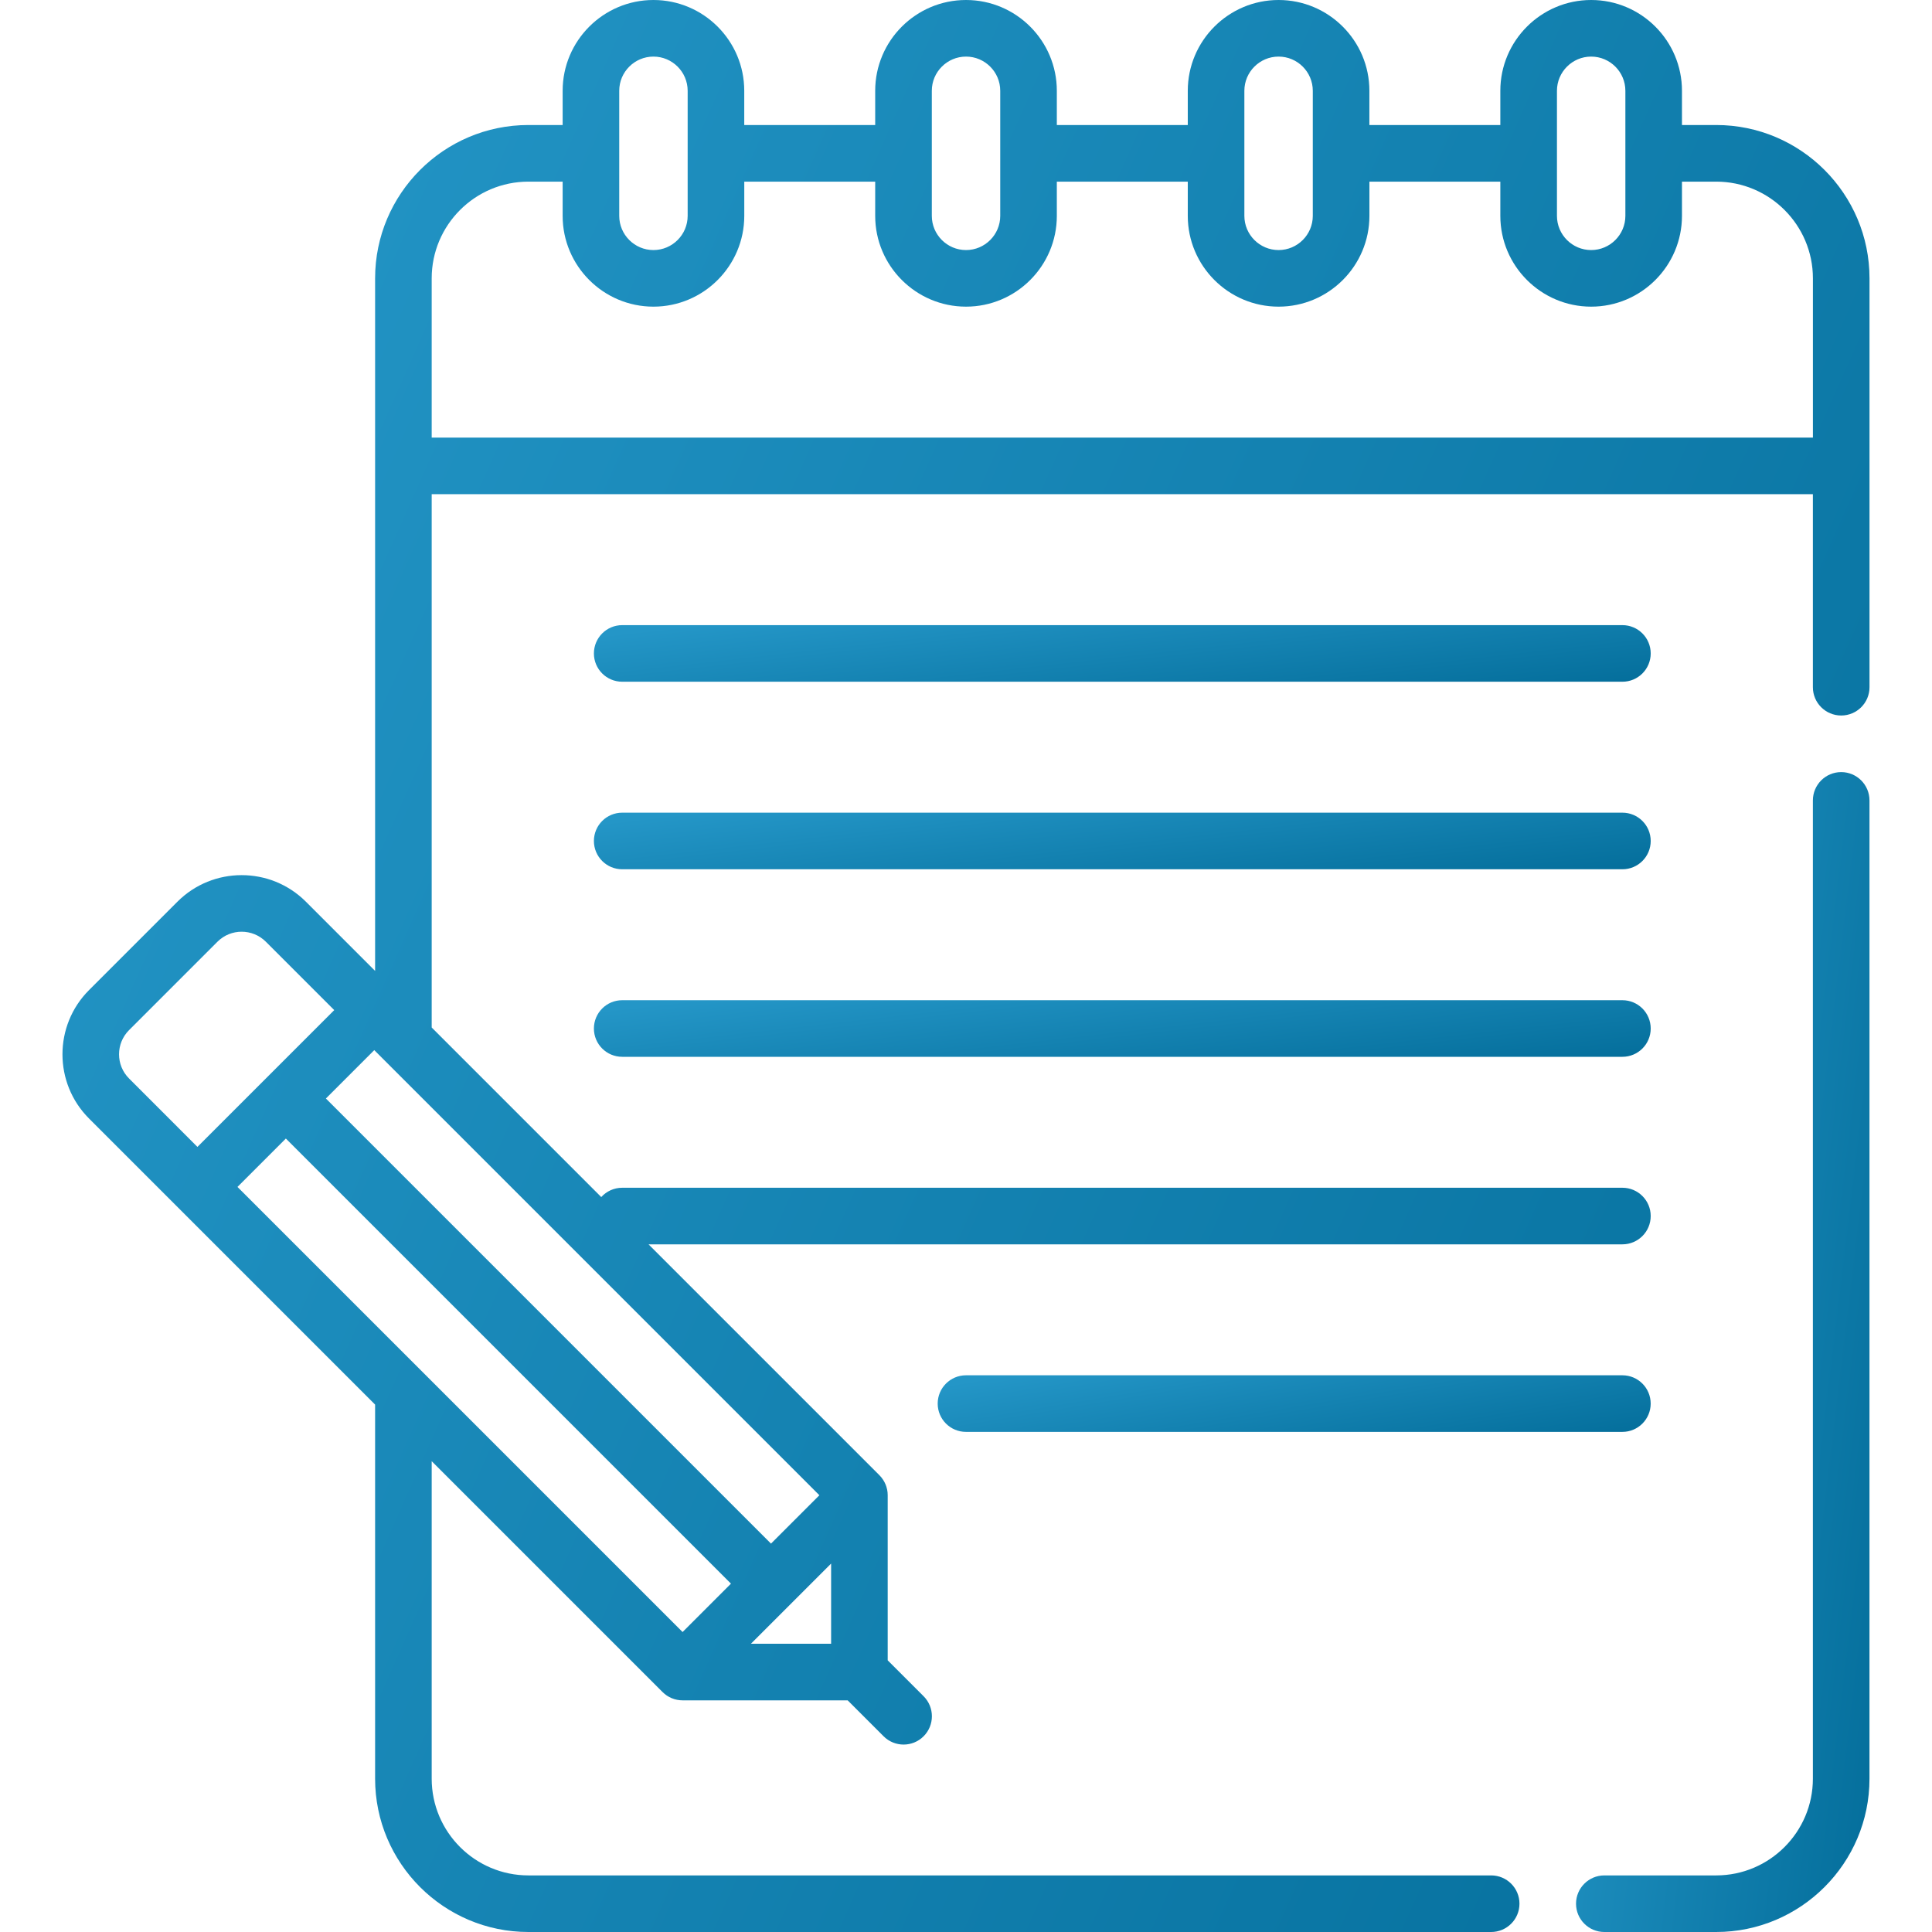
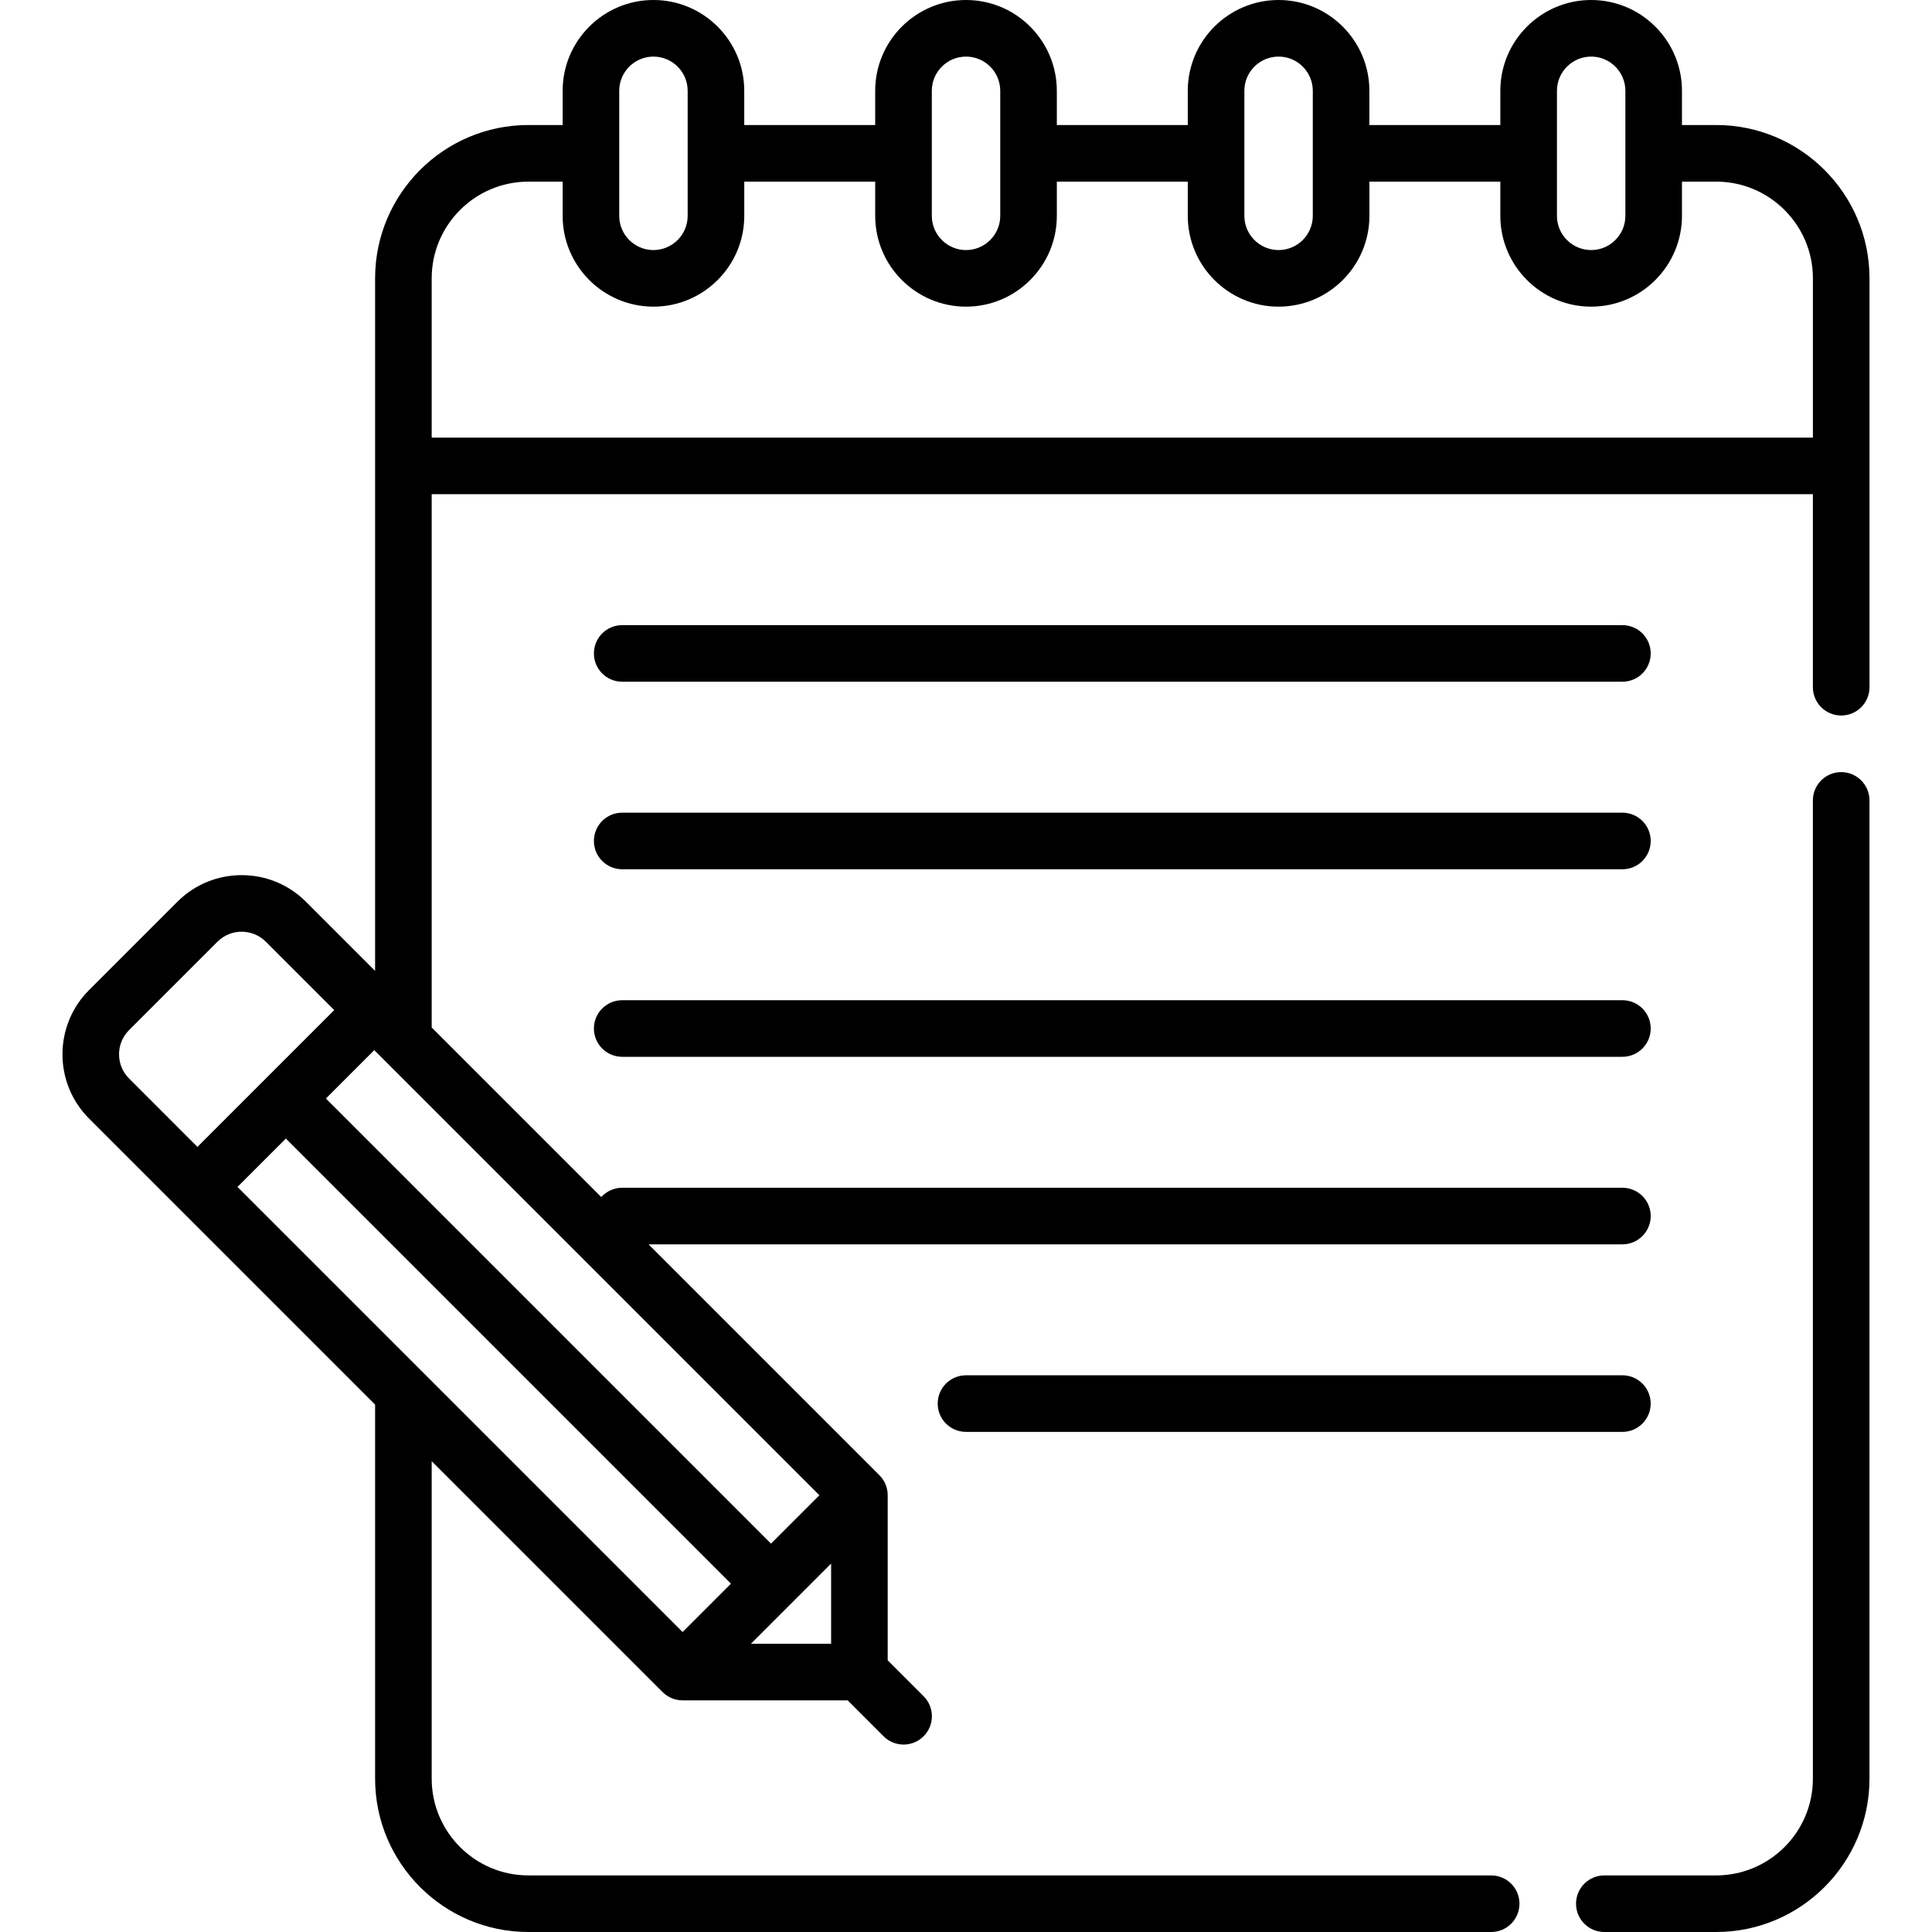
<svg xmlns="http://www.w3.org/2000/svg" width="72" height="72" viewBox="0 0 72 72" fill="none">
  <path d="M63.957 4.659H62.682V3.384C62.682 1.518 61.164 0 59.298 0C57.431 0 55.913 1.518 55.913 3.384V4.659H51.033V3.384C51.034 1.518 49.515 0 47.649 0C45.783 0 44.265 1.518 44.265 3.384V4.659H39.385V3.384C39.385 1.518 37.867 0 36.001 0C34.134 0 32.616 1.518 32.616 3.384V4.659H27.736V3.384C27.737 1.518 26.218 0 24.352 0C22.486 0 20.968 1.518 20.968 3.384V4.659H19.693C16.542 4.659 13.979 7.223 13.979 10.373V36.183L11.399 33.603C10.079 32.284 7.932 32.284 6.613 33.603L3.318 36.898C1.998 38.218 1.998 40.365 3.318 41.684L13.979 52.345V66.286C13.979 69.437 16.542 72 19.692 72H55.571C56.154 72 56.626 71.528 56.626 70.945C56.626 70.363 56.154 69.891 55.571 69.891H19.693C17.705 69.891 16.088 68.274 16.088 66.286V54.454L24.692 63.058C24.717 63.083 24.743 63.107 24.77 63.129C24.789 63.144 24.808 63.157 24.827 63.171C24.836 63.178 24.845 63.185 24.854 63.191C24.878 63.207 24.903 63.221 24.928 63.235C24.933 63.238 24.937 63.241 24.942 63.243C24.969 63.258 24.996 63.27 25.023 63.282C25.027 63.283 25.031 63.286 25.035 63.287C25.062 63.298 25.089 63.307 25.116 63.316C25.122 63.318 25.127 63.32 25.132 63.322C25.158 63.33 25.184 63.336 25.21 63.341C25.218 63.343 25.225 63.346 25.233 63.347C25.258 63.352 25.283 63.355 25.309 63.358C25.317 63.359 25.326 63.361 25.335 63.362C25.369 63.365 25.404 63.367 25.438 63.367H31.59L32.929 64.706C33.135 64.912 33.405 65.015 33.675 65.015C33.944 65.015 34.214 64.912 34.42 64.706C34.832 64.294 34.832 63.626 34.42 63.214L33.082 61.876V55.724C33.082 55.689 33.08 55.654 33.077 55.62C33.076 55.612 33.074 55.605 33.074 55.597C33.07 55.571 33.067 55.544 33.062 55.518C33.06 55.511 33.058 55.504 33.057 55.498C33.051 55.471 33.044 55.444 33.036 55.417C33.035 55.413 33.033 55.408 33.032 55.403C33.023 55.376 33.013 55.348 33.002 55.32C33.001 55.317 32.999 55.314 32.998 55.312C32.986 55.283 32.973 55.255 32.958 55.227C32.956 55.223 32.954 55.22 32.952 55.217C32.937 55.19 32.922 55.164 32.905 55.139C32.9 55.131 32.894 55.124 32.888 55.116C32.874 55.096 32.86 55.075 32.844 55.056C32.822 55.028 32.798 55.002 32.773 54.977L24.169 46.373H60.462C61.045 46.373 61.517 45.901 61.517 45.318C61.517 44.736 61.045 44.264 60.462 44.264H23.187C22.878 44.264 22.6 44.398 22.407 44.611L16.088 38.292V18.417H67.561V25.61C67.561 26.193 68.034 26.665 68.616 26.665C69.199 26.665 69.671 26.193 69.671 25.61V10.373C69.671 7.223 67.108 4.659 63.957 4.659ZM30.973 61.258H27.984L30.973 58.27V61.258ZM8.85 44.233L10.653 42.43L27.241 59.018L25.438 60.821L8.85 44.233ZM28.733 57.526L12.145 40.938L13.948 39.135L30.536 55.723L28.733 57.526ZM4.809 38.39L8.104 35.095C8.601 34.598 9.41 34.598 9.907 35.095L12.456 37.644L7.358 42.742L4.81 40.193C4.312 39.696 4.312 38.887 4.809 38.39ZM59.298 2.109C60.001 2.109 60.573 2.681 60.573 3.384V8.044C60.573 8.747 60.001 9.319 59.298 9.319C58.594 9.319 58.023 8.747 58.023 8.044V5.716C58.023 5.715 58.023 5.715 58.023 5.714C58.023 5.714 58.023 5.713 58.023 5.713V3.384C58.023 2.681 58.595 2.109 59.298 2.109ZM47.649 2.109C48.352 2.109 48.924 2.681 48.924 3.384V8.044C48.924 8.747 48.352 9.319 47.649 9.319C46.946 9.319 46.374 8.747 46.374 8.044V5.716C46.374 5.715 46.374 5.715 46.374 5.714C46.374 5.714 46.374 5.713 46.374 5.713V3.384C46.374 2.681 46.946 2.109 47.649 2.109ZM34.726 3.384C34.726 2.681 35.298 2.109 36.001 2.109C36.704 2.109 37.276 2.681 37.276 3.384V5.713V5.714C37.276 5.714 37.276 5.715 37.276 5.716V8.044C37.276 8.747 36.704 9.319 36.001 9.319C35.298 9.319 34.726 8.747 34.726 8.044V3.384ZM24.352 2.109C25.055 2.109 25.627 2.681 25.627 3.384V8.044C25.627 8.747 25.055 9.319 24.352 9.319C23.649 9.319 23.077 8.747 23.077 8.044V3.384C23.077 2.681 23.649 2.109 24.352 2.109ZM16.088 16.308V10.373C16.088 8.386 17.705 6.769 19.693 6.769H20.968V8.044C20.968 9.91 22.486 11.428 24.352 11.428C26.218 11.428 27.737 9.91 27.737 8.044V6.769H32.616V8.044C32.616 9.91 34.135 11.428 36.001 11.428C37.867 11.428 39.385 9.91 39.385 8.044V6.769H44.265V8.044C44.265 9.91 45.783 11.428 47.649 11.428C49.516 11.428 51.034 9.91 51.034 8.044V6.769H55.913V8.044C55.913 9.91 57.432 11.428 59.298 11.428C61.164 11.428 62.682 9.91 62.682 8.044V6.769H63.957C65.945 6.769 67.562 8.386 67.562 10.373V16.308H16.088Z" fill="url(#paint0_linear_1303_94673)" />
  <path d="M68.616 28.774C68.033 28.774 67.561 29.247 67.561 29.829V66.286C67.561 68.273 65.944 69.891 63.956 69.891H59.789C59.207 69.891 58.734 70.363 58.734 70.945C58.734 71.528 59.207 72 59.789 72H63.956C67.107 72 69.67 69.437 69.67 66.286V29.829C69.67 29.247 69.198 28.774 68.616 28.774Z" fill="url(#paint1_linear_1303_94673)" />
  <path d="M23.188 25.406H60.462C61.045 25.406 61.517 24.934 61.517 24.352C61.517 23.769 61.045 23.297 60.462 23.297H23.188C22.605 23.297 22.133 23.769 22.133 24.352C22.133 24.934 22.605 25.406 23.188 25.406Z" fill="url(#paint2_linear_1303_94673)" />
  <path d="M23.188 32.395H60.462C61.045 32.395 61.517 31.923 61.517 31.341C61.517 30.758 61.045 30.286 60.462 30.286H23.188C22.605 30.286 22.133 30.758 22.133 31.341C22.133 31.923 22.605 32.395 23.188 32.395Z" fill="url(#paint3_linear_1303_94673)" />
  <path d="M23.188 39.384H60.462C61.045 39.384 61.517 38.912 61.517 38.33C61.517 37.747 61.045 37.275 60.462 37.275H23.188C22.605 37.275 22.133 37.747 22.133 38.33C22.133 38.912 22.605 39.384 23.188 39.384Z" fill="url(#paint4_linear_1303_94673)" />
  <path d="M61.516 52.308C61.516 51.725 61.044 51.253 60.462 51.253H36C35.417 51.253 34.945 51.725 34.945 52.308C34.945 52.89 35.417 53.362 36 53.362H60.462C61.044 53.362 61.516 52.89 61.516 52.308Z" fill="url(#paint5_linear_1303_94673)" />
  <defs>
    <linearGradient id="paint0_linear_1303_94673" x1="2.328" y1="2.128" x2="84.494" y2="38.672" gradientUnits="userSpaceOnUse">
-       <stop offset="0.053" stop-color="#2496C7" />
-       <stop offset="1" stop-color="#046E9B" />
+       <stop offset="0.053" stopColor="#2496C7" />
+       <stop offset="1" stopColor="#046E9B" />
    </linearGradient>
    <linearGradient id="paint1_linear_1303_94673" x1="58.734" y1="30.052" x2="74.489" y2="31.947" gradientUnits="userSpaceOnUse">
-       <stop offset="0.053" stop-color="#2496C7" />
-       <stop offset="1" stop-color="#046E9B" />
+       <stop offset="0.053" stopColor="#2496C7" />
+       <stop offset="1" stopColor="#046E9B" />
    </linearGradient>
    <linearGradient id="paint2_linear_1303_94673" x1="22.133" y1="23.359" x2="22.854" y2="29.761" gradientUnits="userSpaceOnUse">
-       <stop offset="0.053" stop-color="#2496C7" />
-       <stop offset="1" stop-color="#046E9B" />
+       <stop offset="0.053" stopColor="#2496C7" />
+       <stop offset="1" stopColor="#046E9B" />
    </linearGradient>
    <linearGradient id="paint3_linear_1303_94673" x1="22.133" y1="30.349" x2="22.854" y2="36.75" gradientUnits="userSpaceOnUse">
-       <stop offset="0.053" stop-color="#2496C7" />
-       <stop offset="1" stop-color="#046E9B" />
+       <stop offset="0.053" stopColor="#2496C7" />
+       <stop offset="1" stopColor="#046E9B" />
    </linearGradient>
    <linearGradient id="paint4_linear_1303_94673" x1="22.133" y1="37.337" x2="22.854" y2="43.739" gradientUnits="userSpaceOnUse">
-       <stop offset="0.053" stop-color="#2496C7" />
-       <stop offset="1" stop-color="#046E9B" />
+       <stop offset="0.053" stopColor="#2496C7" />
+       <stop offset="1" stopColor="#046E9B" />
    </linearGradient>
    <linearGradient id="paint5_linear_1303_94673" x1="34.945" y1="51.315" x2="35.998" y2="57.623" gradientUnits="userSpaceOnUse">
-       <stop offset="0.053" stop-color="#2496C7" />
-       <stop offset="1" stop-color="#046E9B" />
+       <stop offset="0.053" stopColor="#2496C7" />
+       <stop offset="1" stopColor="#046E9B" />
    </linearGradient>
  </defs>
</svg>
